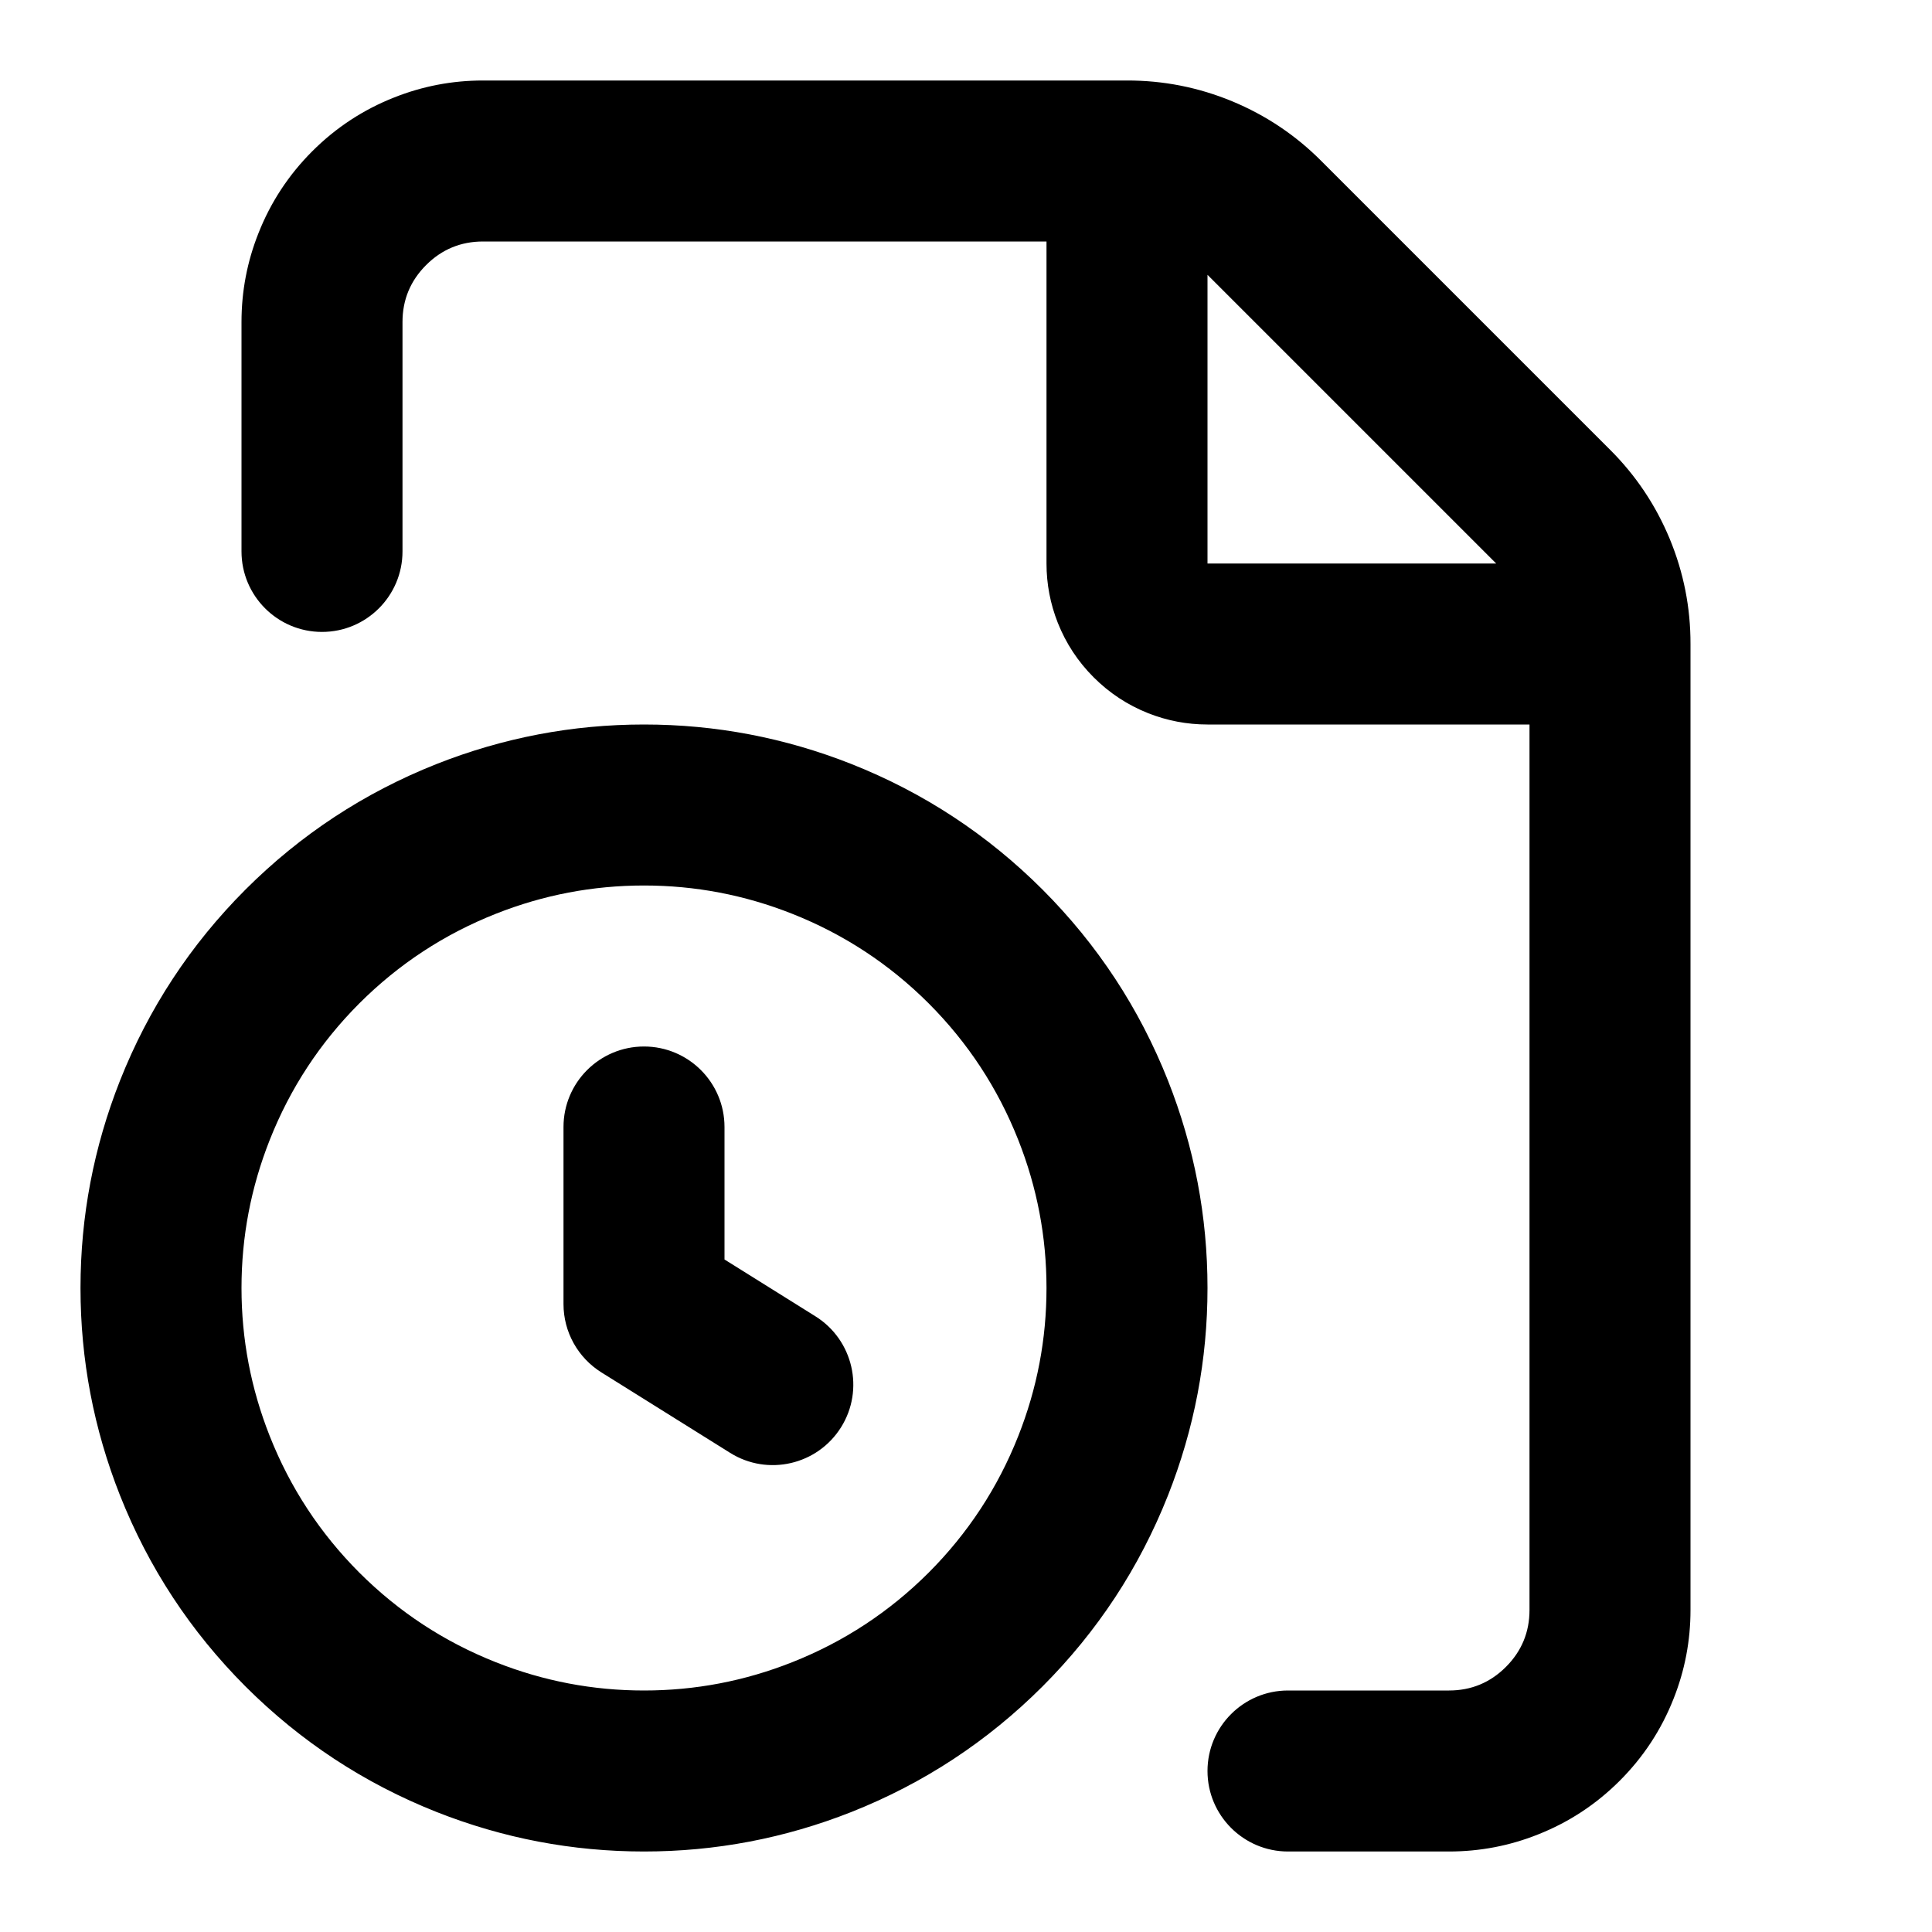
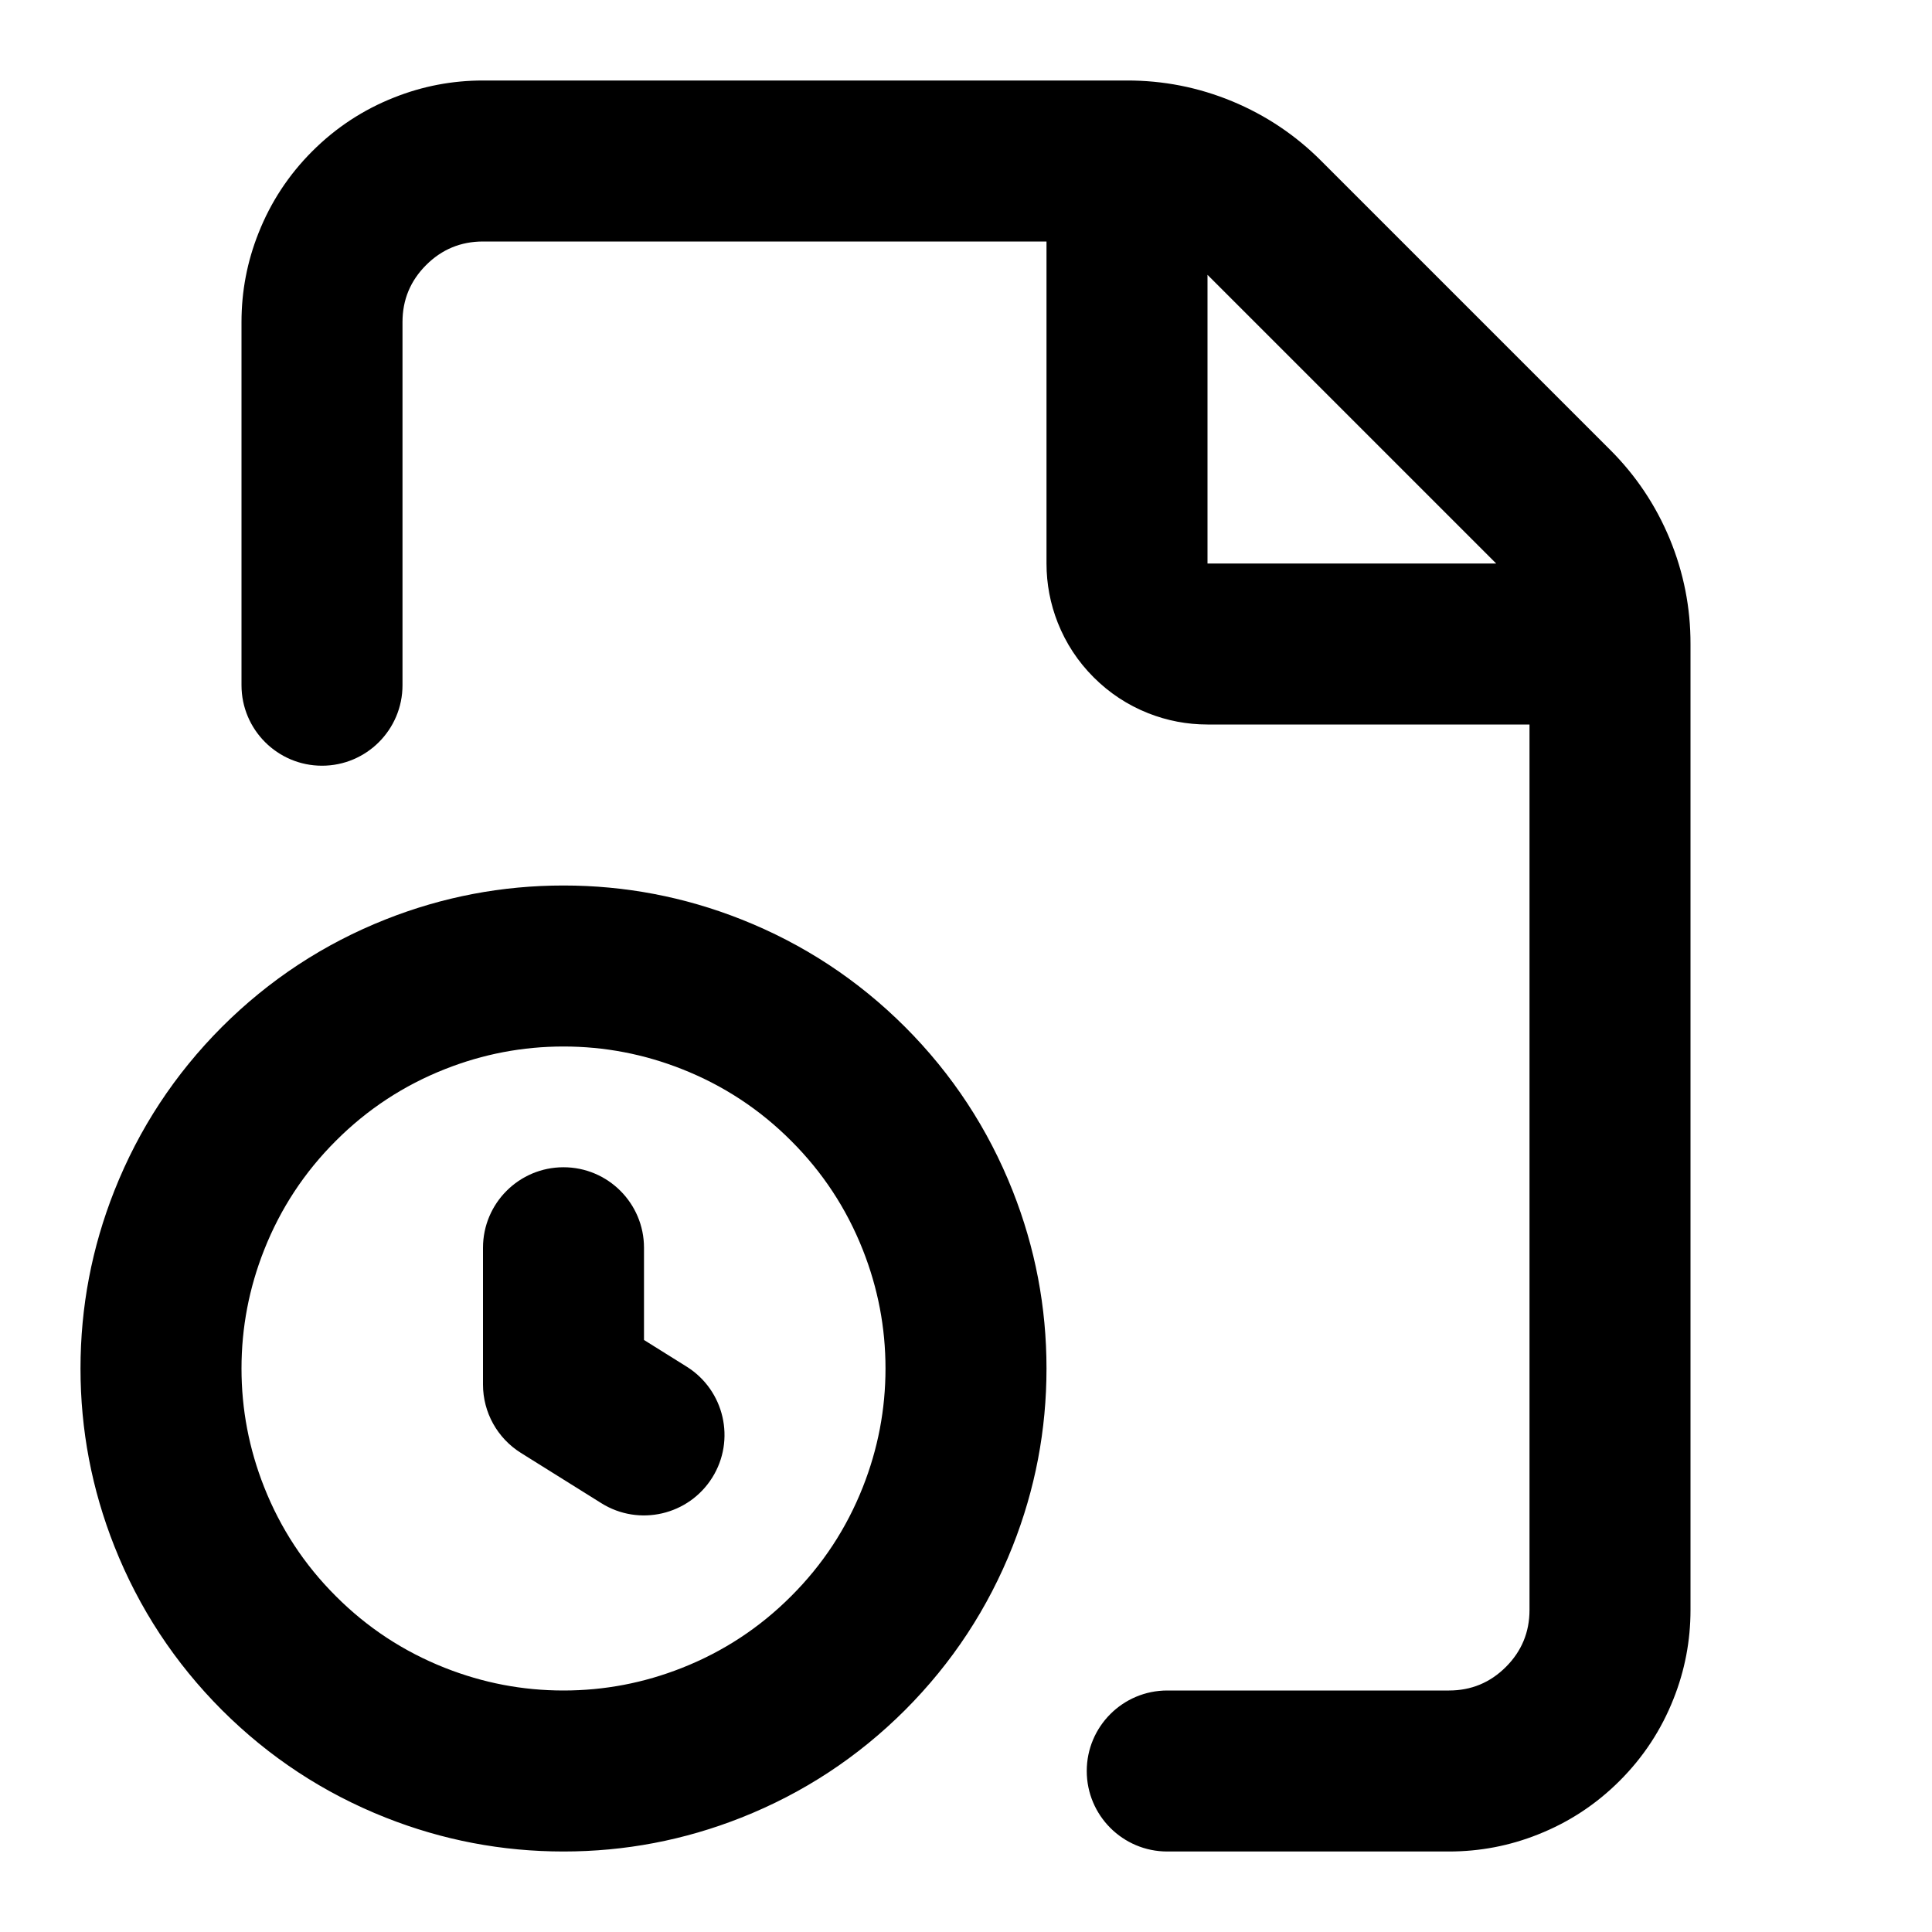
<svg xmlns="http://www.w3.org/2000/svg" width="24" height="24" viewBox="0 0 24 24">
-   <path d="M16 21L18 21C18.276 21 18.512 20.902 18.707 20.707C18.902 20.512 19 20.276 19 20L19 8C19 7.812 18.965 7.631 18.894 7.459C18.822 7.286 18.72 7.134 18.588 7.002L14.999 3.413C14.866 3.28 14.714 3.178 14.541 3.106C14.369 3.035 14.189 3 14.002 3L6 3C5.724 3 5.488 3.098 5.293 3.293C5.098 3.488 5 3.724 5 4L5 6.85C5 7.402 4.552 7.85 4 7.85C3.448 7.85 3 7.402 3 6.85L3 4C3 3.619 3.07 3.25 3.211 2.896C3.363 2.511 3.586 2.172 3.879 1.879C4.172 1.586 4.511 1.363 4.896 1.211C5.25 1.07 5.619 1 6 1L13.998 1C14.451 0.999 14.887 1.085 15.306 1.258C15.725 1.432 16.094 1.679 16.413 1.999L20 5.586C20.321 5.906 20.568 6.275 20.742 6.694C20.915 7.113 21.001 7.548 21 8L21 20C21 20.381 20.93 20.75 20.789 21.104C20.637 21.489 20.414 21.828 20.121 22.121C19.828 22.414 19.489 22.637 19.104 22.789C18.75 22.93 18.381 23 18 23L16 23C15.448 23 15 22.552 15 22C15 21.448 15.448 21 16 21ZM15 2L15 7L15 7L20 7C20.552 7 21 7.448 21 8C21 8.552 20.552 9 20 9L15 9C14.746 9 14.5 8.953 14.264 8.86C14.007 8.758 13.781 8.609 13.586 8.414C13.391 8.219 13.242 7.993 13.14 7.736C13.047 7.5 13 7.254 13 7L13 2C13 1.448 13.448 1 14 1C14.552 1 15 1.448 15 2ZM9 14L9 16.2L8 16.2L8.53 15.352L10.13 16.352C10.598 16.645 10.741 17.262 10.448 17.73C10.155 18.198 9.538 18.341 9.07 18.048L7.47 17.048C7.178 16.865 7 16.545 7 16.2L7 14C7 13.448 7.448 13 8 13C8.552 13 9 13.448 9 14ZM3 16C3 16.636 3.117 17.249 3.351 17.84C3.605 18.482 3.976 19.047 4.464 19.536C4.953 20.024 5.518 20.395 6.16 20.649C6.751 20.883 7.364 21 8 21C8.636 21 9.249 20.883 9.84 20.649C10.482 20.395 11.047 20.024 11.536 19.536C12.024 19.047 12.395 18.482 12.649 17.84C12.883 17.249 13 16.636 13 16C13 15.364 12.883 14.751 12.649 14.16C12.395 13.518 12.024 12.953 11.536 12.464C11.047 11.976 10.482 11.605 9.84 11.351C9.249 11.117 8.636 11 8 11C7.364 11 6.751 11.117 6.16 11.351C5.518 11.605 4.953 11.976 4.464 12.464C3.976 12.953 3.605 13.518 3.351 14.16C3.117 14.751 3 15.364 3 16ZM1 16C1 15.11 1.164 14.251 1.491 13.423C1.847 12.525 2.367 11.734 3.05 11.05C3.734 10.367 4.525 9.847 5.423 9.491C6.251 9.164 7.11 9 8 9C8.89 9 9.749 9.164 10.577 9.491C11.475 9.847 12.266 10.367 12.95 11.05C13.633 11.734 14.153 12.525 14.509 13.423C14.836 14.251 15 15.11 15 16C15 16.89 14.836 17.749 14.509 18.577C14.153 19.475 13.633 20.266 12.95 20.95C12.266 21.633 11.475 22.153 10.577 22.509C9.749 22.836 8.89 23 8 23C7.11 23 6.251 22.836 5.423 22.509C4.525 22.153 3.734 21.633 3.05 20.95C2.367 20.266 1.847 19.475 1.491 18.577C1.164 17.749 1 16.89 1 16Z" />
+   <path d="M15 2L15 7L15 7L20 7C20.552 7 21 7.448 21 8C21 8.552 20.552 9 20 9L15 9C14.746 9 14.5 8.953 14.264 8.86C14.007 8.758 13.781 8.609 13.586 8.414C13.391 8.219 13.242 7.993 13.14 7.736C13.047 7.5 13 7.254 13 7L13 2C13 1.448 13.448 1 14 1C14.552 1 15 1.448 15 2ZM14.5 21L18 21C18.276 21 18.512 20.902 18.707 20.707C18.902 20.512 19 20.276 19 20L19 8C19 7.812 18.965 7.631 18.894 7.459C18.822 7.286 18.72 7.134 18.588 7.002L14.999 3.413C14.866 3.28 14.714 3.178 14.541 3.106C14.369 3.035 14.189 3 14.002 3L6 3C5.724 3 5.488 3.098 5.293 3.293C5.098 3.488 5 3.724 5 4L5 8.512C5 9.064 4.552 9.512 4 9.512C3.448 9.512 3 9.064 3 8.512L3 4C3 3.619 3.07 3.25 3.211 2.896C3.363 2.511 3.586 2.172 3.879 1.879C4.172 1.586 4.511 1.363 4.896 1.211C5.25 1.07 5.619 1 6 1L13.998 1C14.451 0.999 14.887 1.085 15.306 1.258C15.725 1.432 16.094 1.679 16.413 1.999L20 5.586C20.321 5.906 20.568 6.275 20.742 6.694C20.915 7.113 21.001 7.548 21 8L21 20C21 20.381 20.93 20.75 20.789 21.104C20.637 21.489 20.414 21.828 20.121 22.121C19.828 22.414 19.489 22.637 19.104 22.789C18.75 22.93 18.381 23 18 23L14.5 23C13.948 23 13.5 22.552 13.5 22C13.5 21.448 13.948 21 14.5 21ZM8 15.5L8 17.2L7 17.2L7.53 16.352L8.53 16.977C8.998 17.27 9.141 17.887 8.848 18.355C8.555 18.823 7.938 18.966 7.47 18.673L6.47 18.048C6.178 17.865 6 17.545 6 17.2L6 15.5C6 14.948 6.448 14.5 7 14.5C7.552 14.5 8 14.948 8 15.5ZM3 17C3 17.509 3.094 17.999 3.281 18.472C3.484 18.986 3.781 19.438 4.172 19.828C4.562 20.219 5.014 20.516 5.528 20.719C6.001 20.906 6.491 21 7 21C7.509 21 7.999 20.906 8.472 20.719C8.986 20.516 9.438 20.219 9.828 19.828C10.219 19.438 10.516 18.986 10.719 18.472C10.906 17.999 11 17.509 11 17C11 16.491 10.906 16.001 10.719 15.528C10.516 15.014 10.219 14.562 9.828 14.172C9.438 13.781 8.986 13.484 8.472 13.281C7.999 13.094 7.509 13 7 13C6.491 13 6.001 13.094 5.528 13.281C5.014 13.484 4.562 13.781 4.172 14.172C3.781 14.562 3.484 15.014 3.281 15.528C3.094 16.001 3 16.491 3 17ZM1 17C1 16.237 1.14 15.501 1.421 14.791C1.726 14.021 2.172 13.343 2.757 12.757C3.343 12.172 4.021 11.726 4.791 11.421C5.501 11.14 6.237 11 7 11C7.763 11 8.499 11.14 9.209 11.421C9.979 11.726 10.657 12.172 11.243 12.757C11.828 13.343 12.274 14.021 12.579 14.791C12.86 15.501 13 16.237 13 17C13 17.763 12.86 18.499 12.579 19.209C12.274 19.979 11.828 20.657 11.243 21.243C10.657 21.828 9.979 22.274 9.209 22.579C8.499 22.86 7.763 23 7 23C6.237 23 5.501 22.86 4.791 22.579C4.021 22.274 3.343 21.828 2.757 21.243C2.172 20.657 1.726 19.979 1.421 19.209C1.14 18.499 1 17.763 1 17Z" />
</svg>
